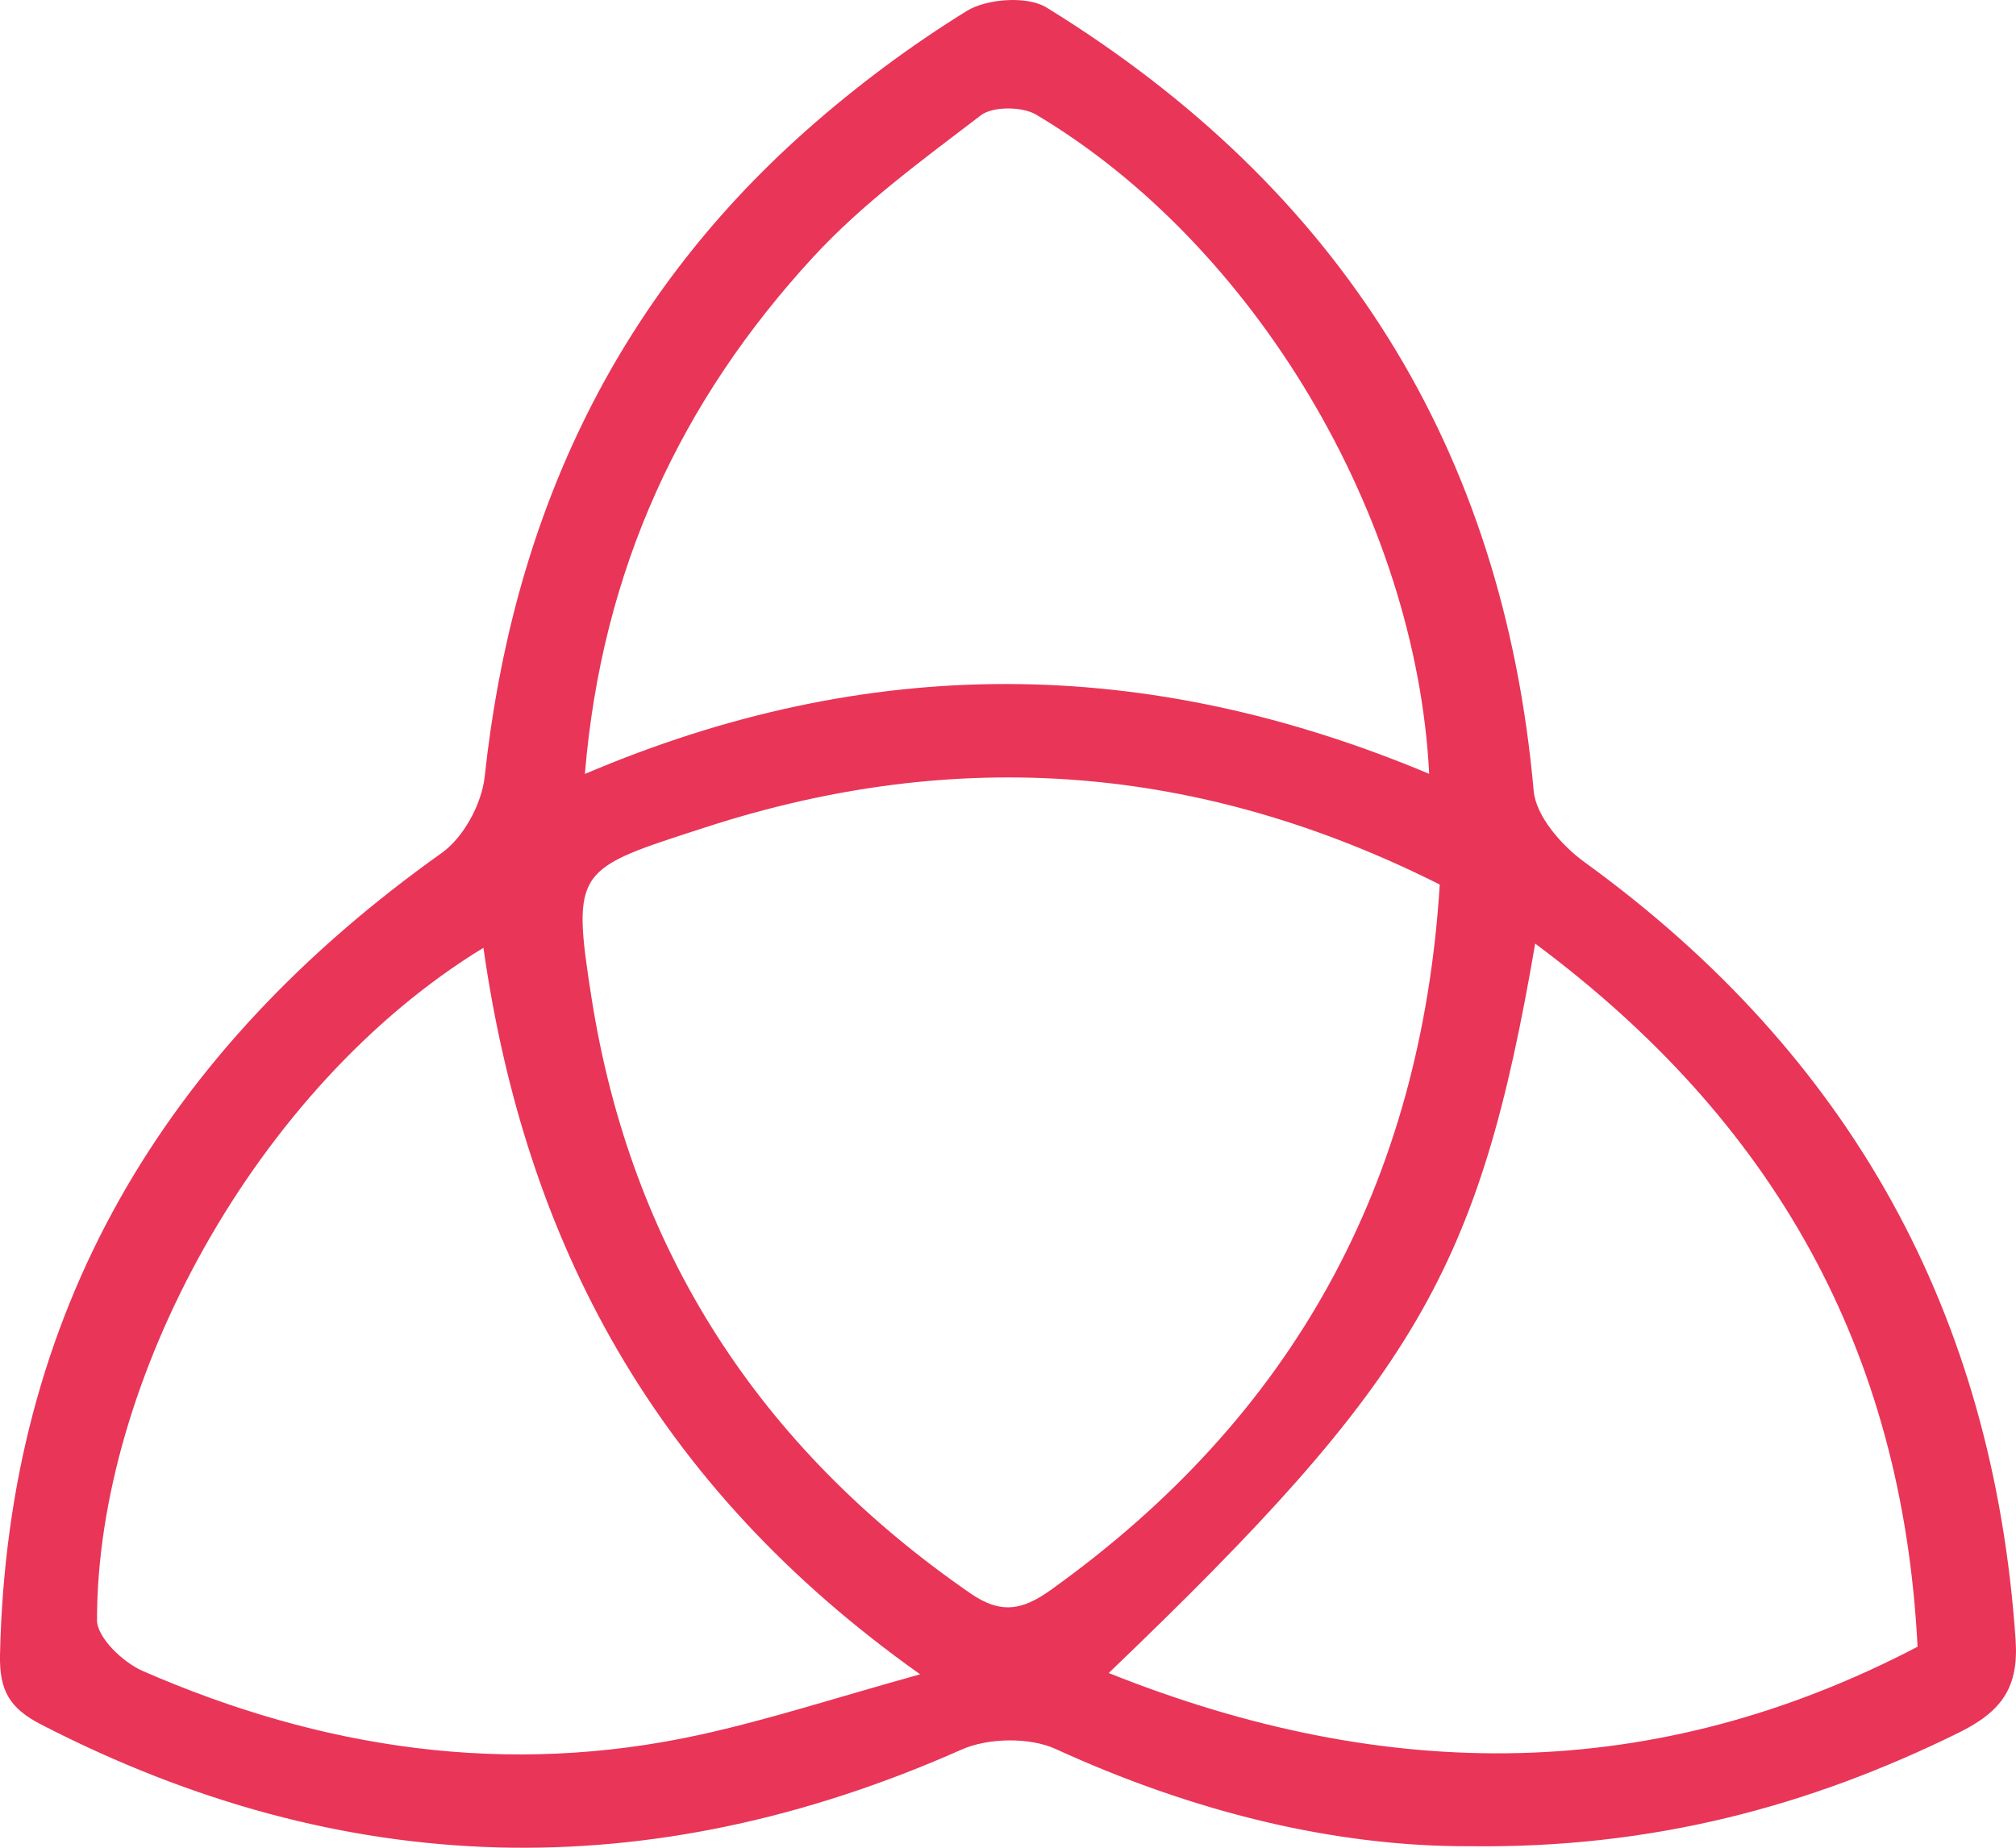
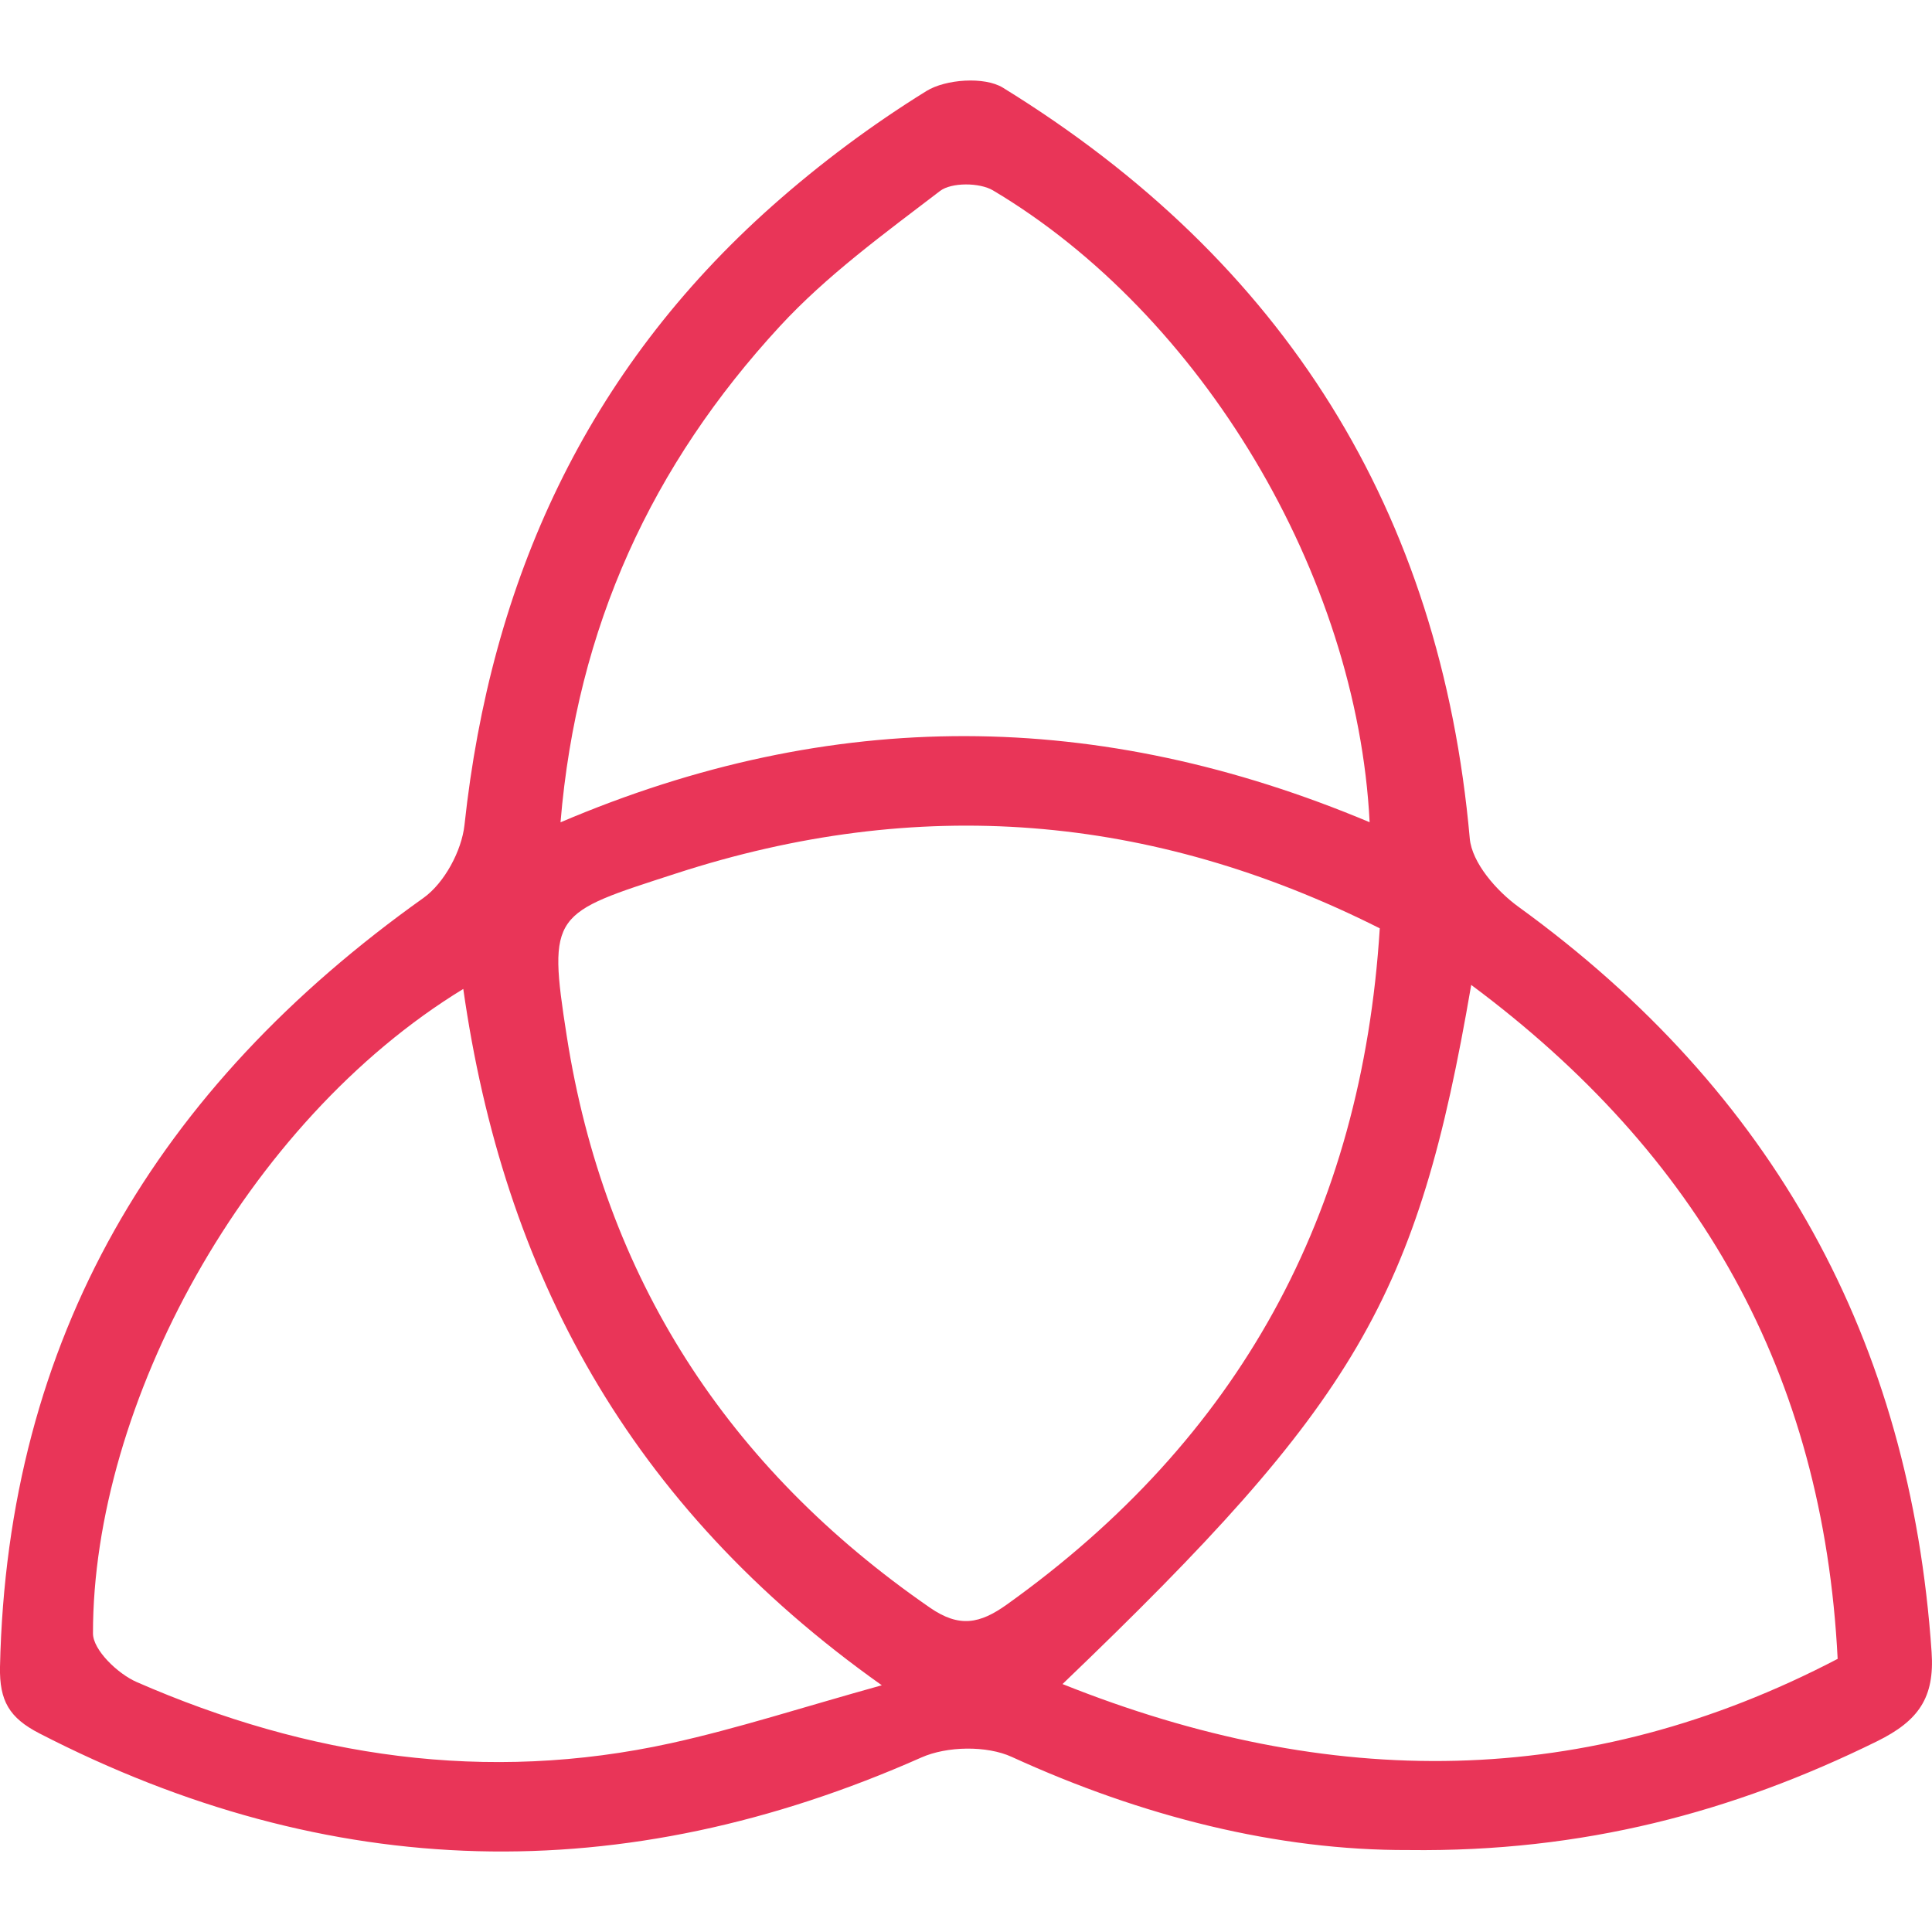
- <svg xmlns="http://www.w3.org/2000/svg" width="24" height="22" viewBox="0 0 24 22" fill="none">
+ <svg xmlns="http://www.w3.org/2000/svg" width="34" height="34" viewBox="0 0 24 22" fill="none">
  <path d="M17.497 21.982C15.868 21.988 14.188 21.566 12.569 20.825C12.257 20.682 11.763 20.691 11.446 20.832C7.737 22.477 4.096 22.391 0.49 20.533C0.115 20.34 -0.008 20.129 0 19.706C0.089 15.625 1.947 12.512 5.261 10.154C5.521 9.968 5.735 9.569 5.77 9.248C6.096 6.219 7.28 3.611 9.595 1.556C10.188 1.03 10.833 0.549 11.508 0.131C11.747 -0.017 12.23 -0.051 12.458 0.089C15.956 2.244 17.896 5.349 18.258 9.416C18.285 9.717 18.589 10.066 18.862 10.264C22.039 12.567 23.731 15.652 23.995 19.523C24.034 20.088 23.834 20.376 23.317 20.631C21.528 21.512 19.66 22.009 17.497 21.982ZM17.14 10.532C14.29 9.099 11.399 8.876 8.4 9.85C6.865 10.348 6.8 10.333 7.041 11.875C7.509 14.864 9.031 17.229 11.552 18.971C11.917 19.223 12.172 19.172 12.509 18.931C15.389 16.871 16.917 14.093 17.14 10.532ZM5.755 11.285C3.043 12.94 1.152 16.455 1.155 19.291C1.155 19.497 1.464 19.793 1.698 19.895C3.826 20.825 6.04 21.159 8.337 20.654C9.159 20.473 9.964 20.21 10.954 19.935C7.795 17.696 6.254 14.79 5.755 11.285ZM13.199 19.92C16.524 21.249 19.71 21.236 22.828 19.607C22.649 16.055 21.106 13.34 18.276 11.235C17.608 15.13 16.854 16.417 13.199 19.92ZM17.014 9.214C16.859 6.136 14.925 2.905 12.335 1.365C12.17 1.267 11.82 1.264 11.678 1.372C10.986 1.901 10.269 2.422 9.685 3.056C8.105 4.77 7.165 6.782 6.963 9.215C10.343 7.775 13.647 7.8 17.014 9.214Z" fill="#E93558" />
</svg>
